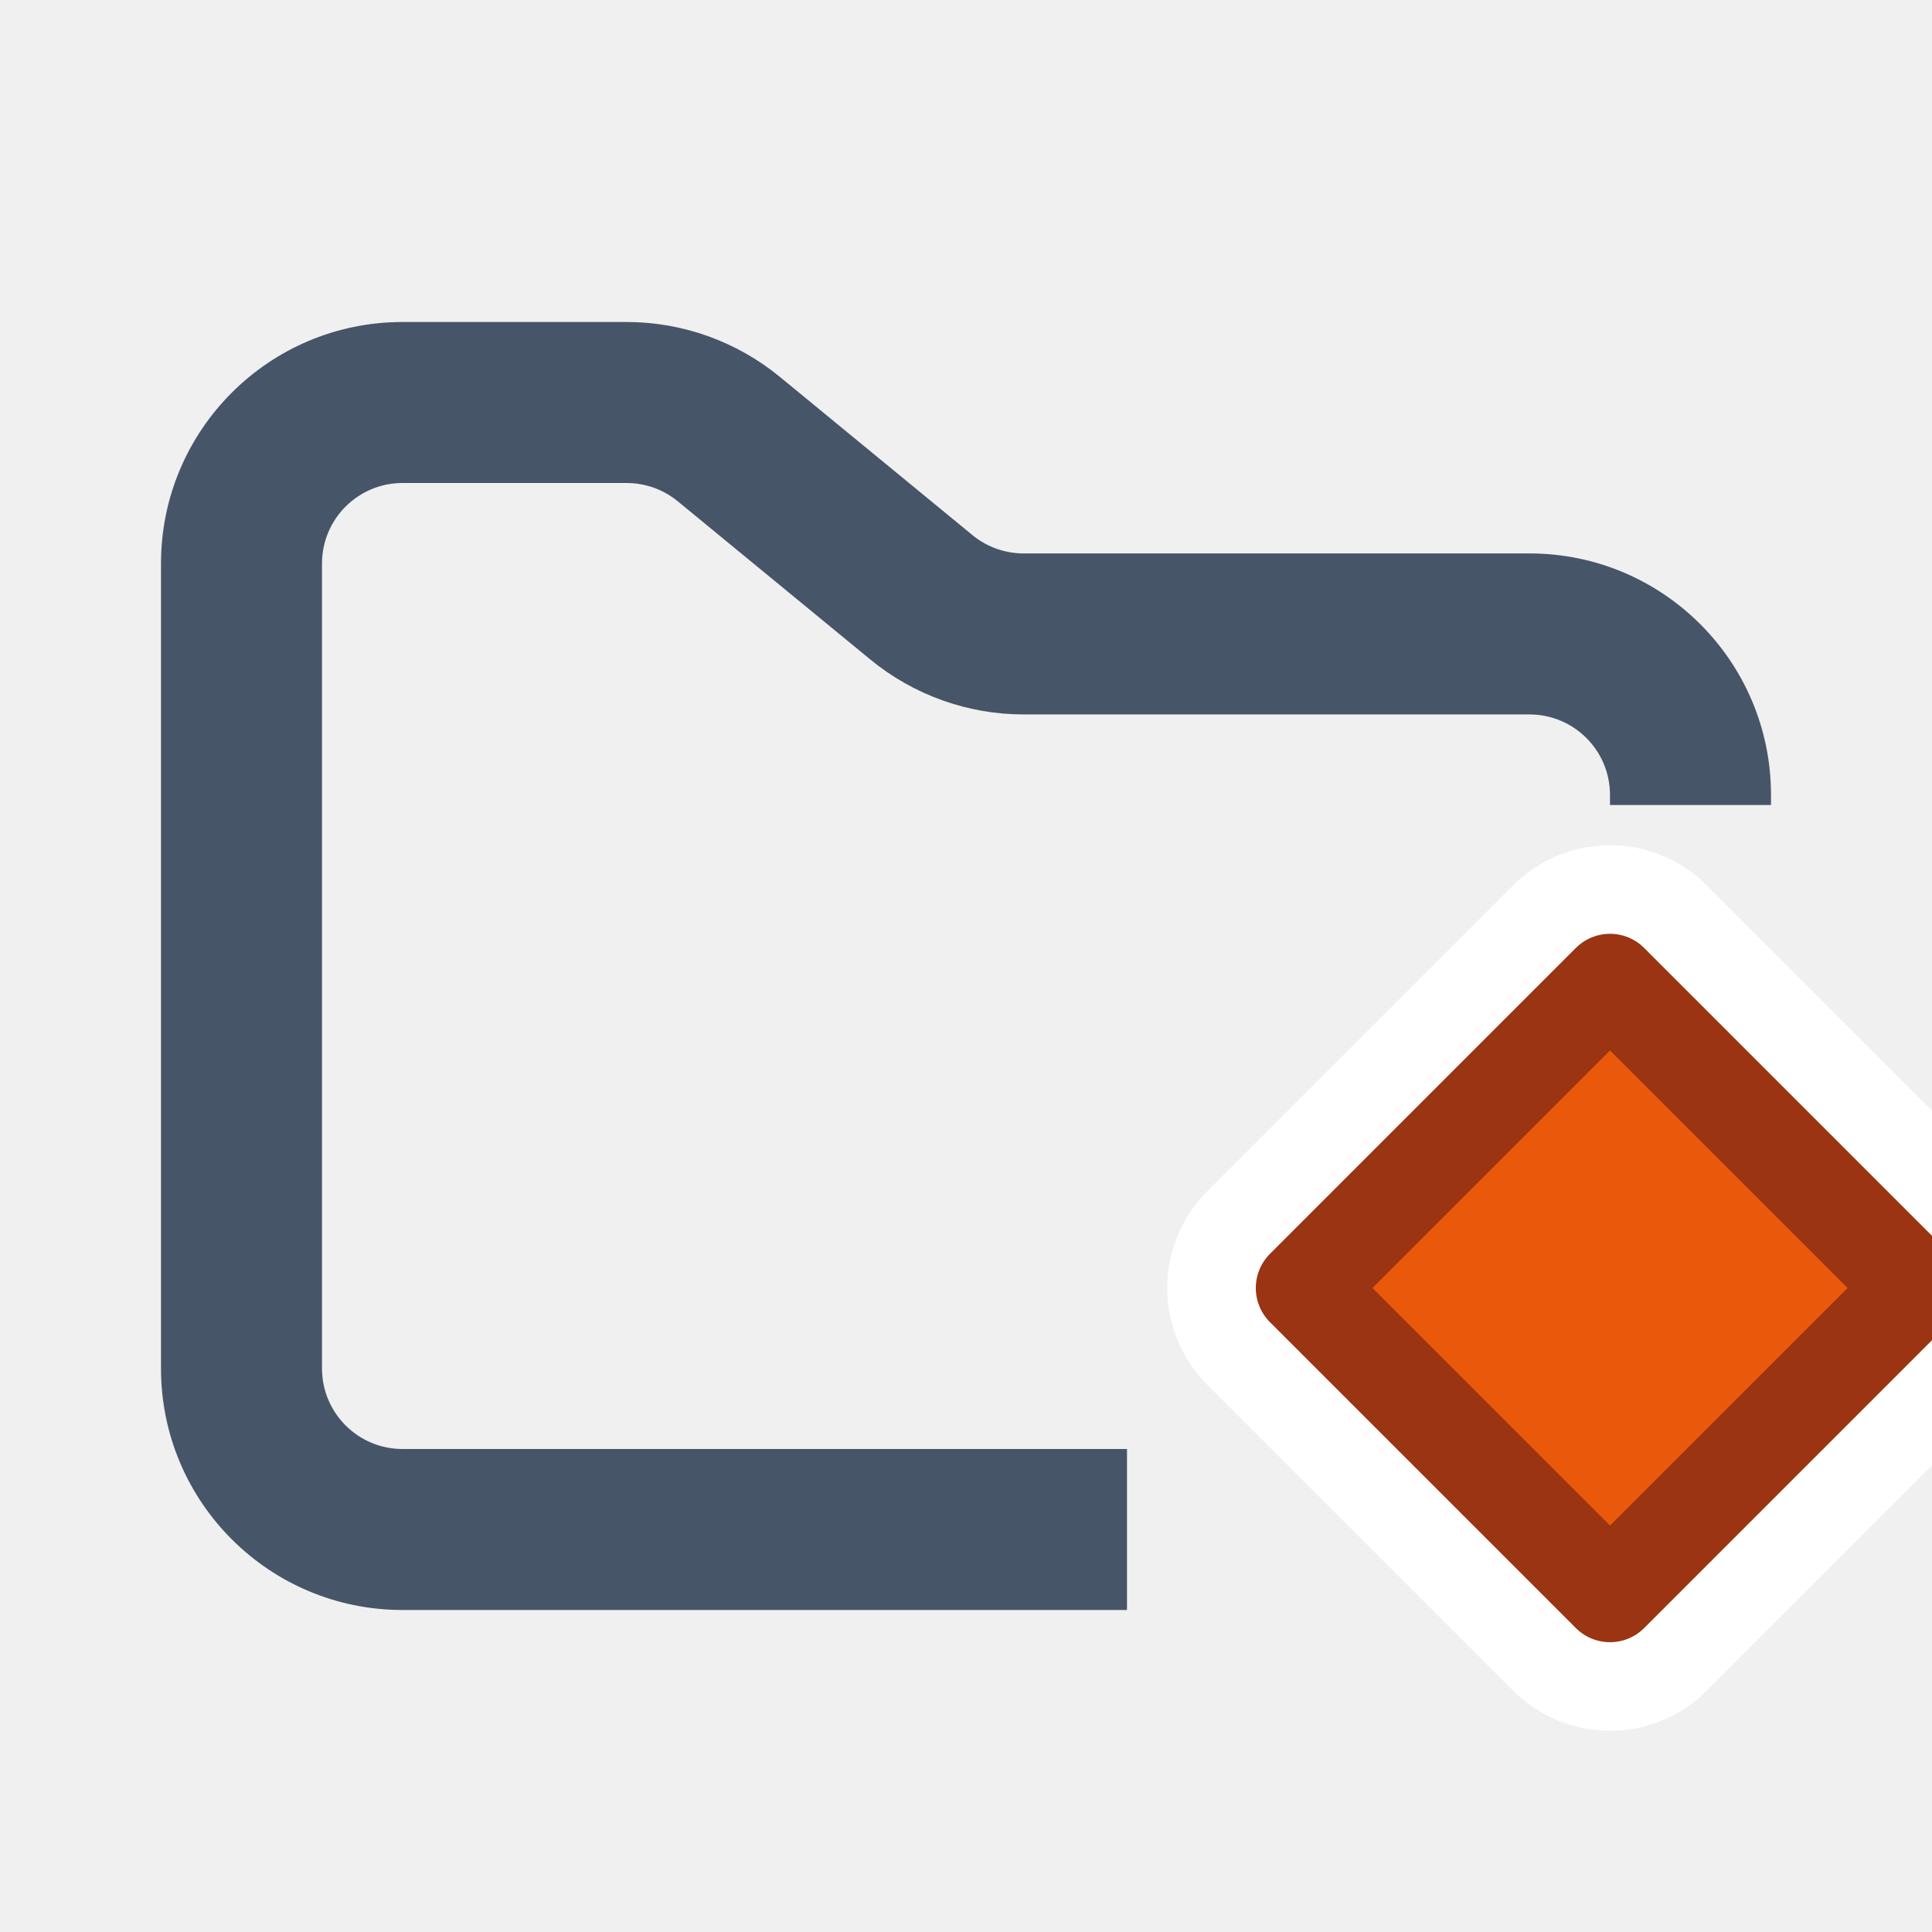
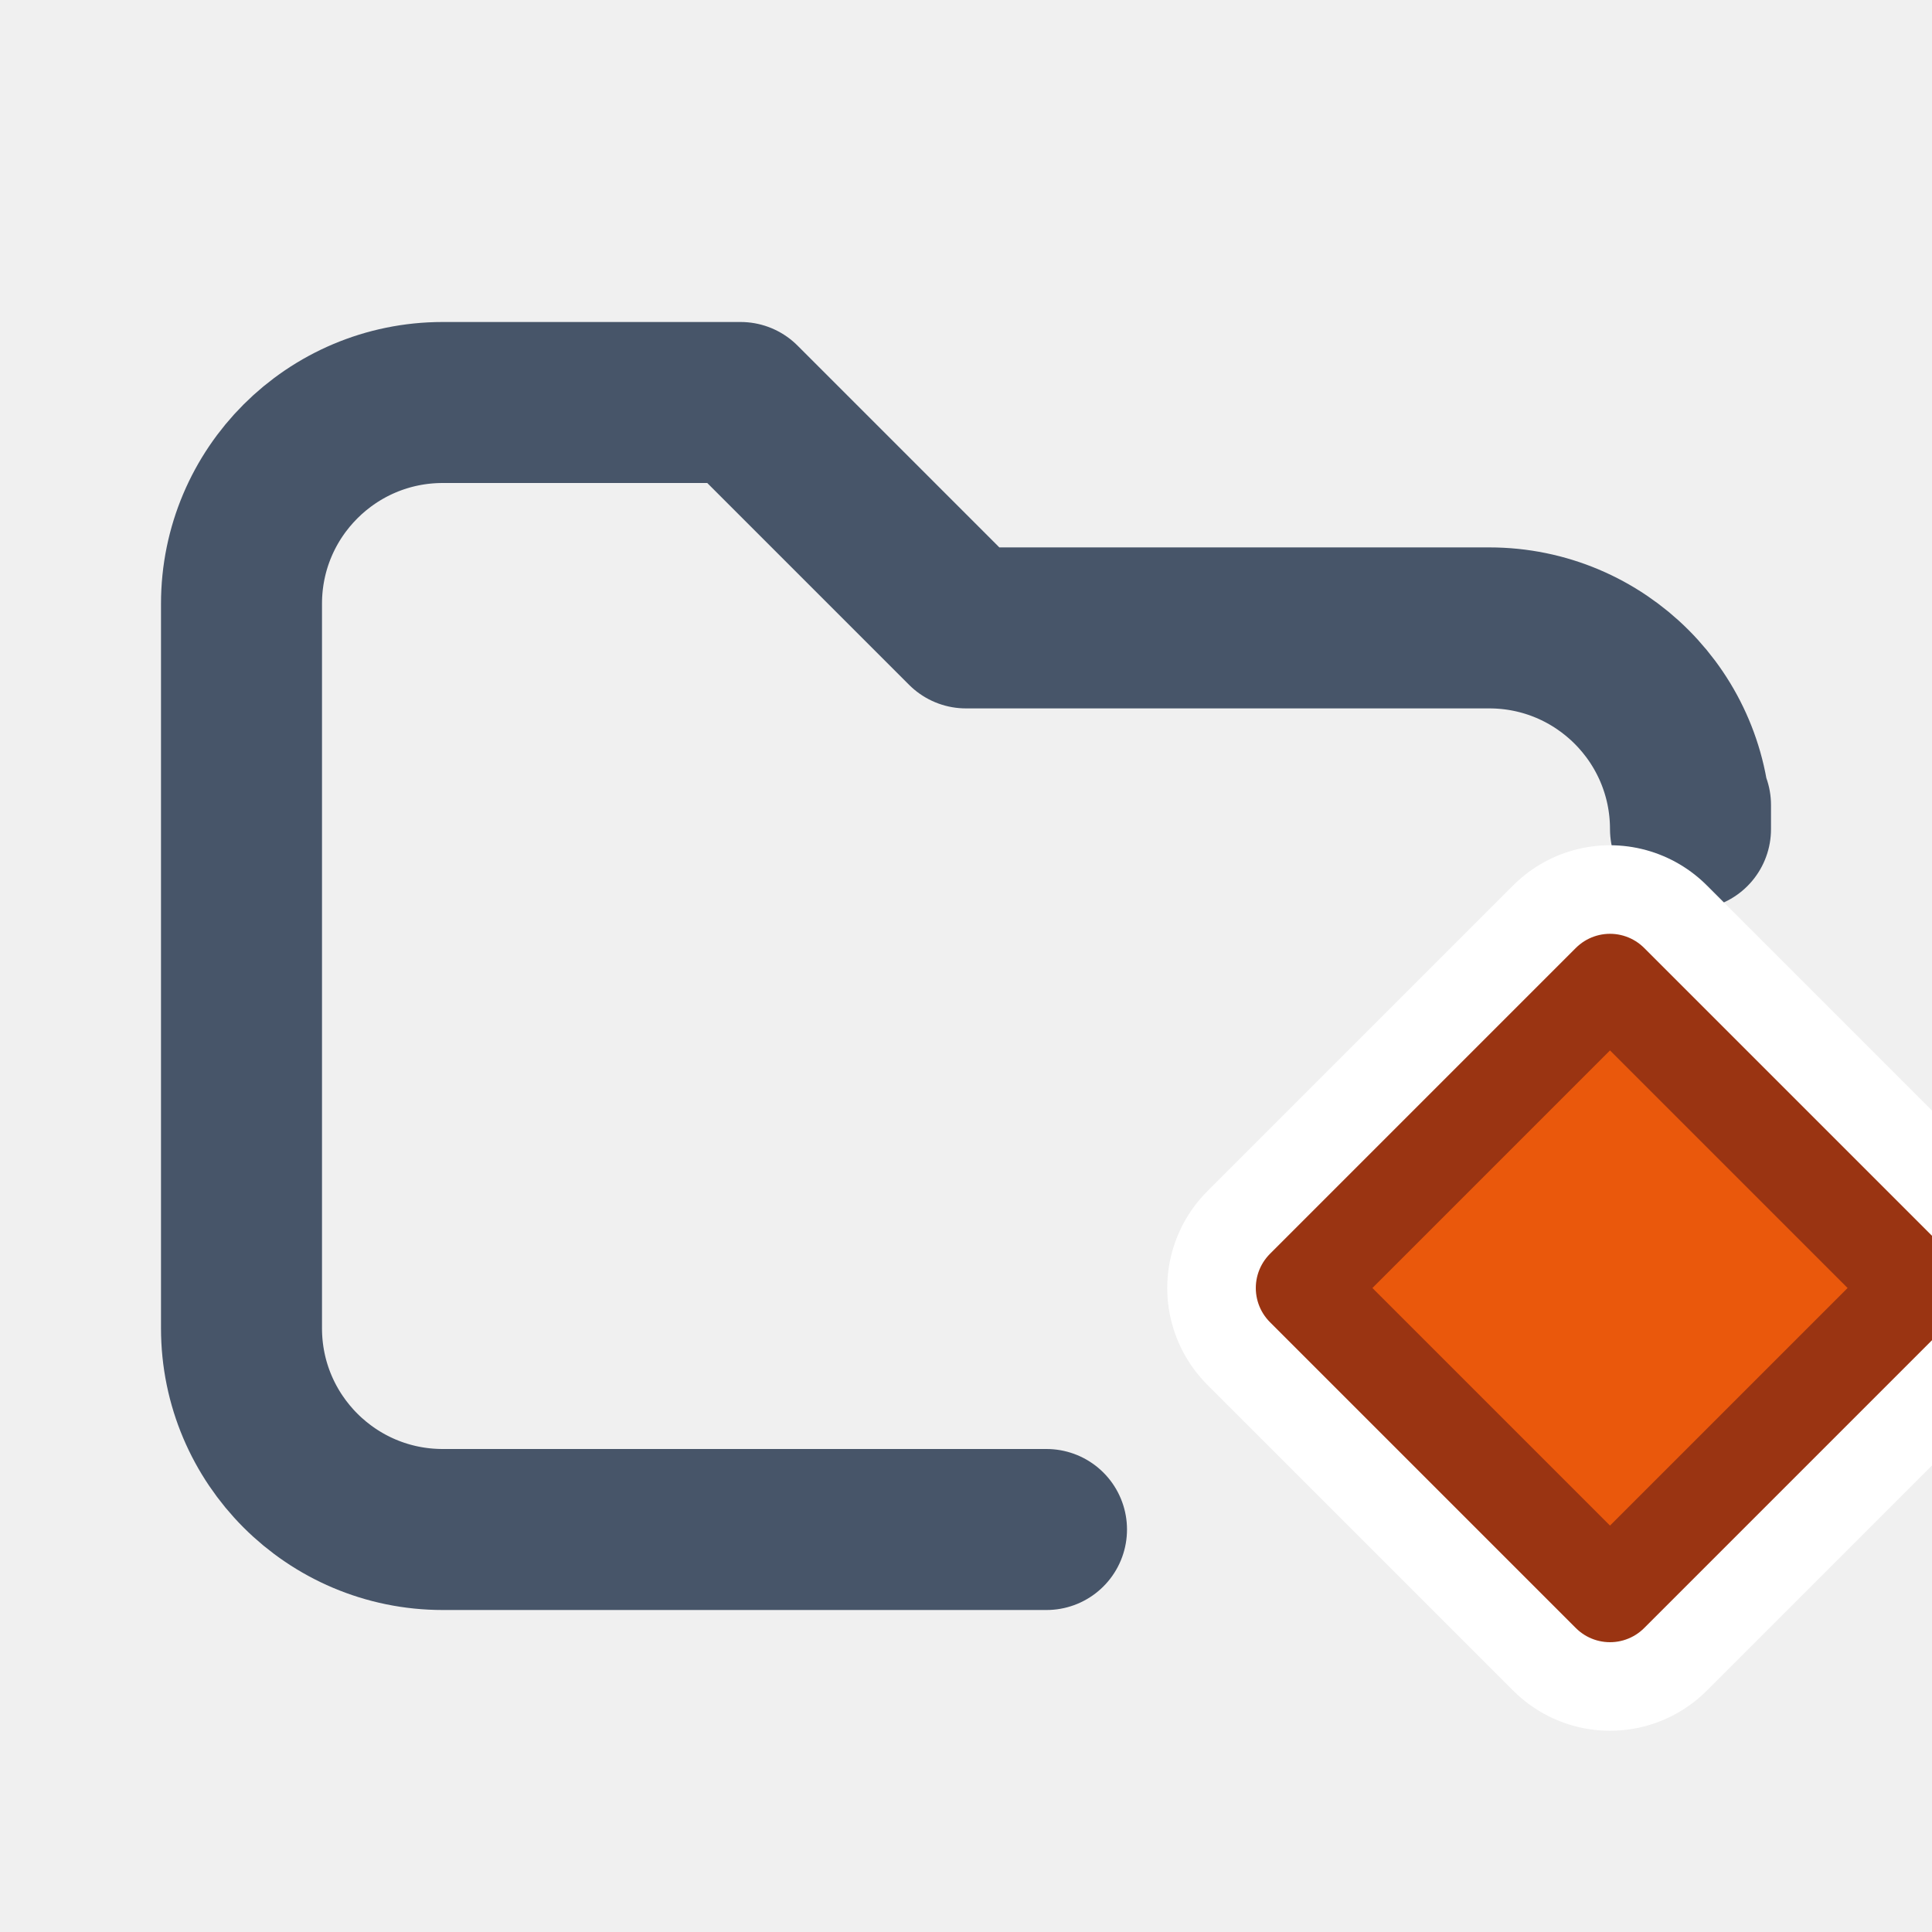
<svg xmlns="http://www.w3.org/2000/svg" width="16" height="16" viewBox="0 0 24 24" fill="none">
-   <path fill-rule="evenodd" clip-rule="evenodd" d="M5 4C3.343 4 2 5.343 2 7V17C2 18.657 3.343 20 5 20H14V18H5C4.448 18 4 17.552 4 17V7C4 6.448 4.448 6 5 6H7.784C8.015 6 8.24 6.08 8.419 6.227L10.812 8.193C11.349 8.634 12.022 8.875 12.716 8.875H19C19.552 8.875 20 9.323 20 9.875V10H22V9.875C22 8.218 20.657 6.875 19 6.875H12.716C12.485 6.875 12.26 6.795 12.081 6.648L9.688 4.682C9.151 4.241 8.478 4 7.784 4H5Z" fill="#475569" />
+   <path d="M13 19H5.5A2.5 2.5 0 0 1 3 16.5V7.5A2.5 2.5 0 0 1 5.5 5H9.2L12 7.8H18.5A2.5 2.5 0 0 1 21 10.3V10" stroke="#475569" stroke-width="2" stroke-linecap="round" stroke-linejoin="round" />
  <g fill="#EA580C" stroke-linejoin="round">
    <g stroke="#FFFFFF" stroke-width="3.4">
      <path d="M20 12.2 23.8 16 20 19.8 16.2 16Z" />
    </g>
    <g stroke="#9A3412" stroke-width="1.2">
      <path d="M20 12.2 23.8 16 20 19.8 16.2 16Z" />
    </g>
  </g>
</svg>
